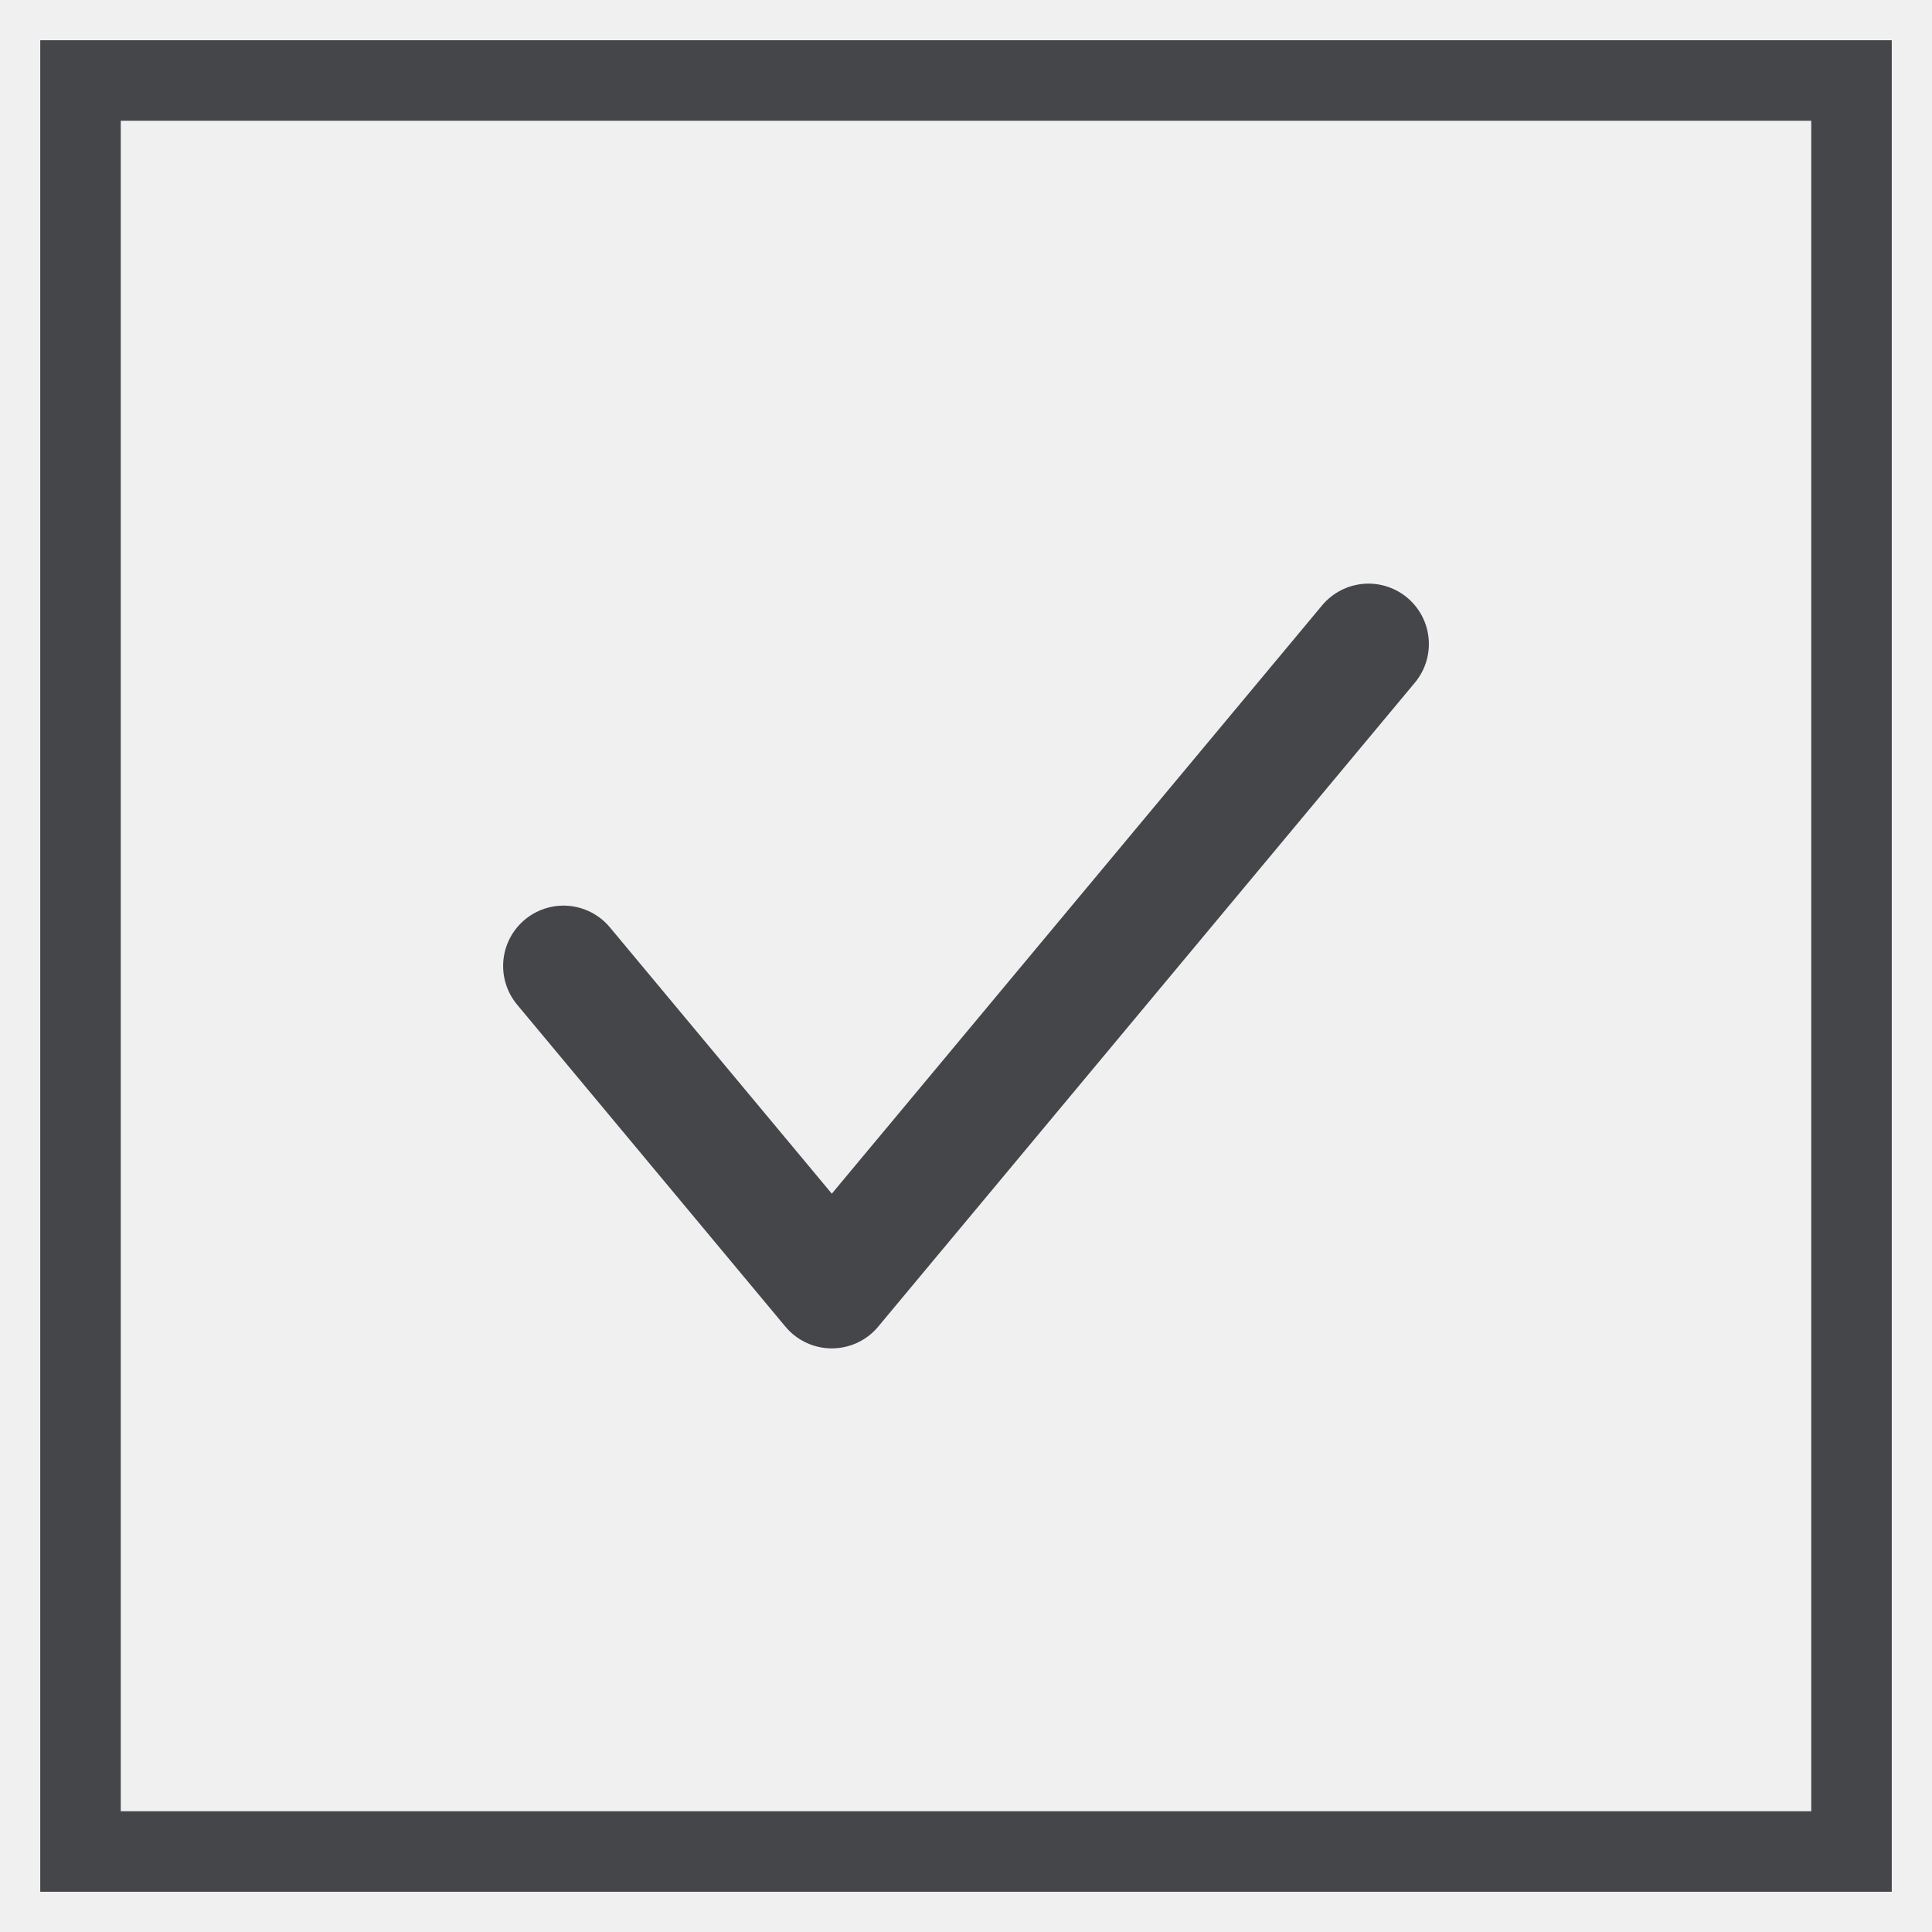
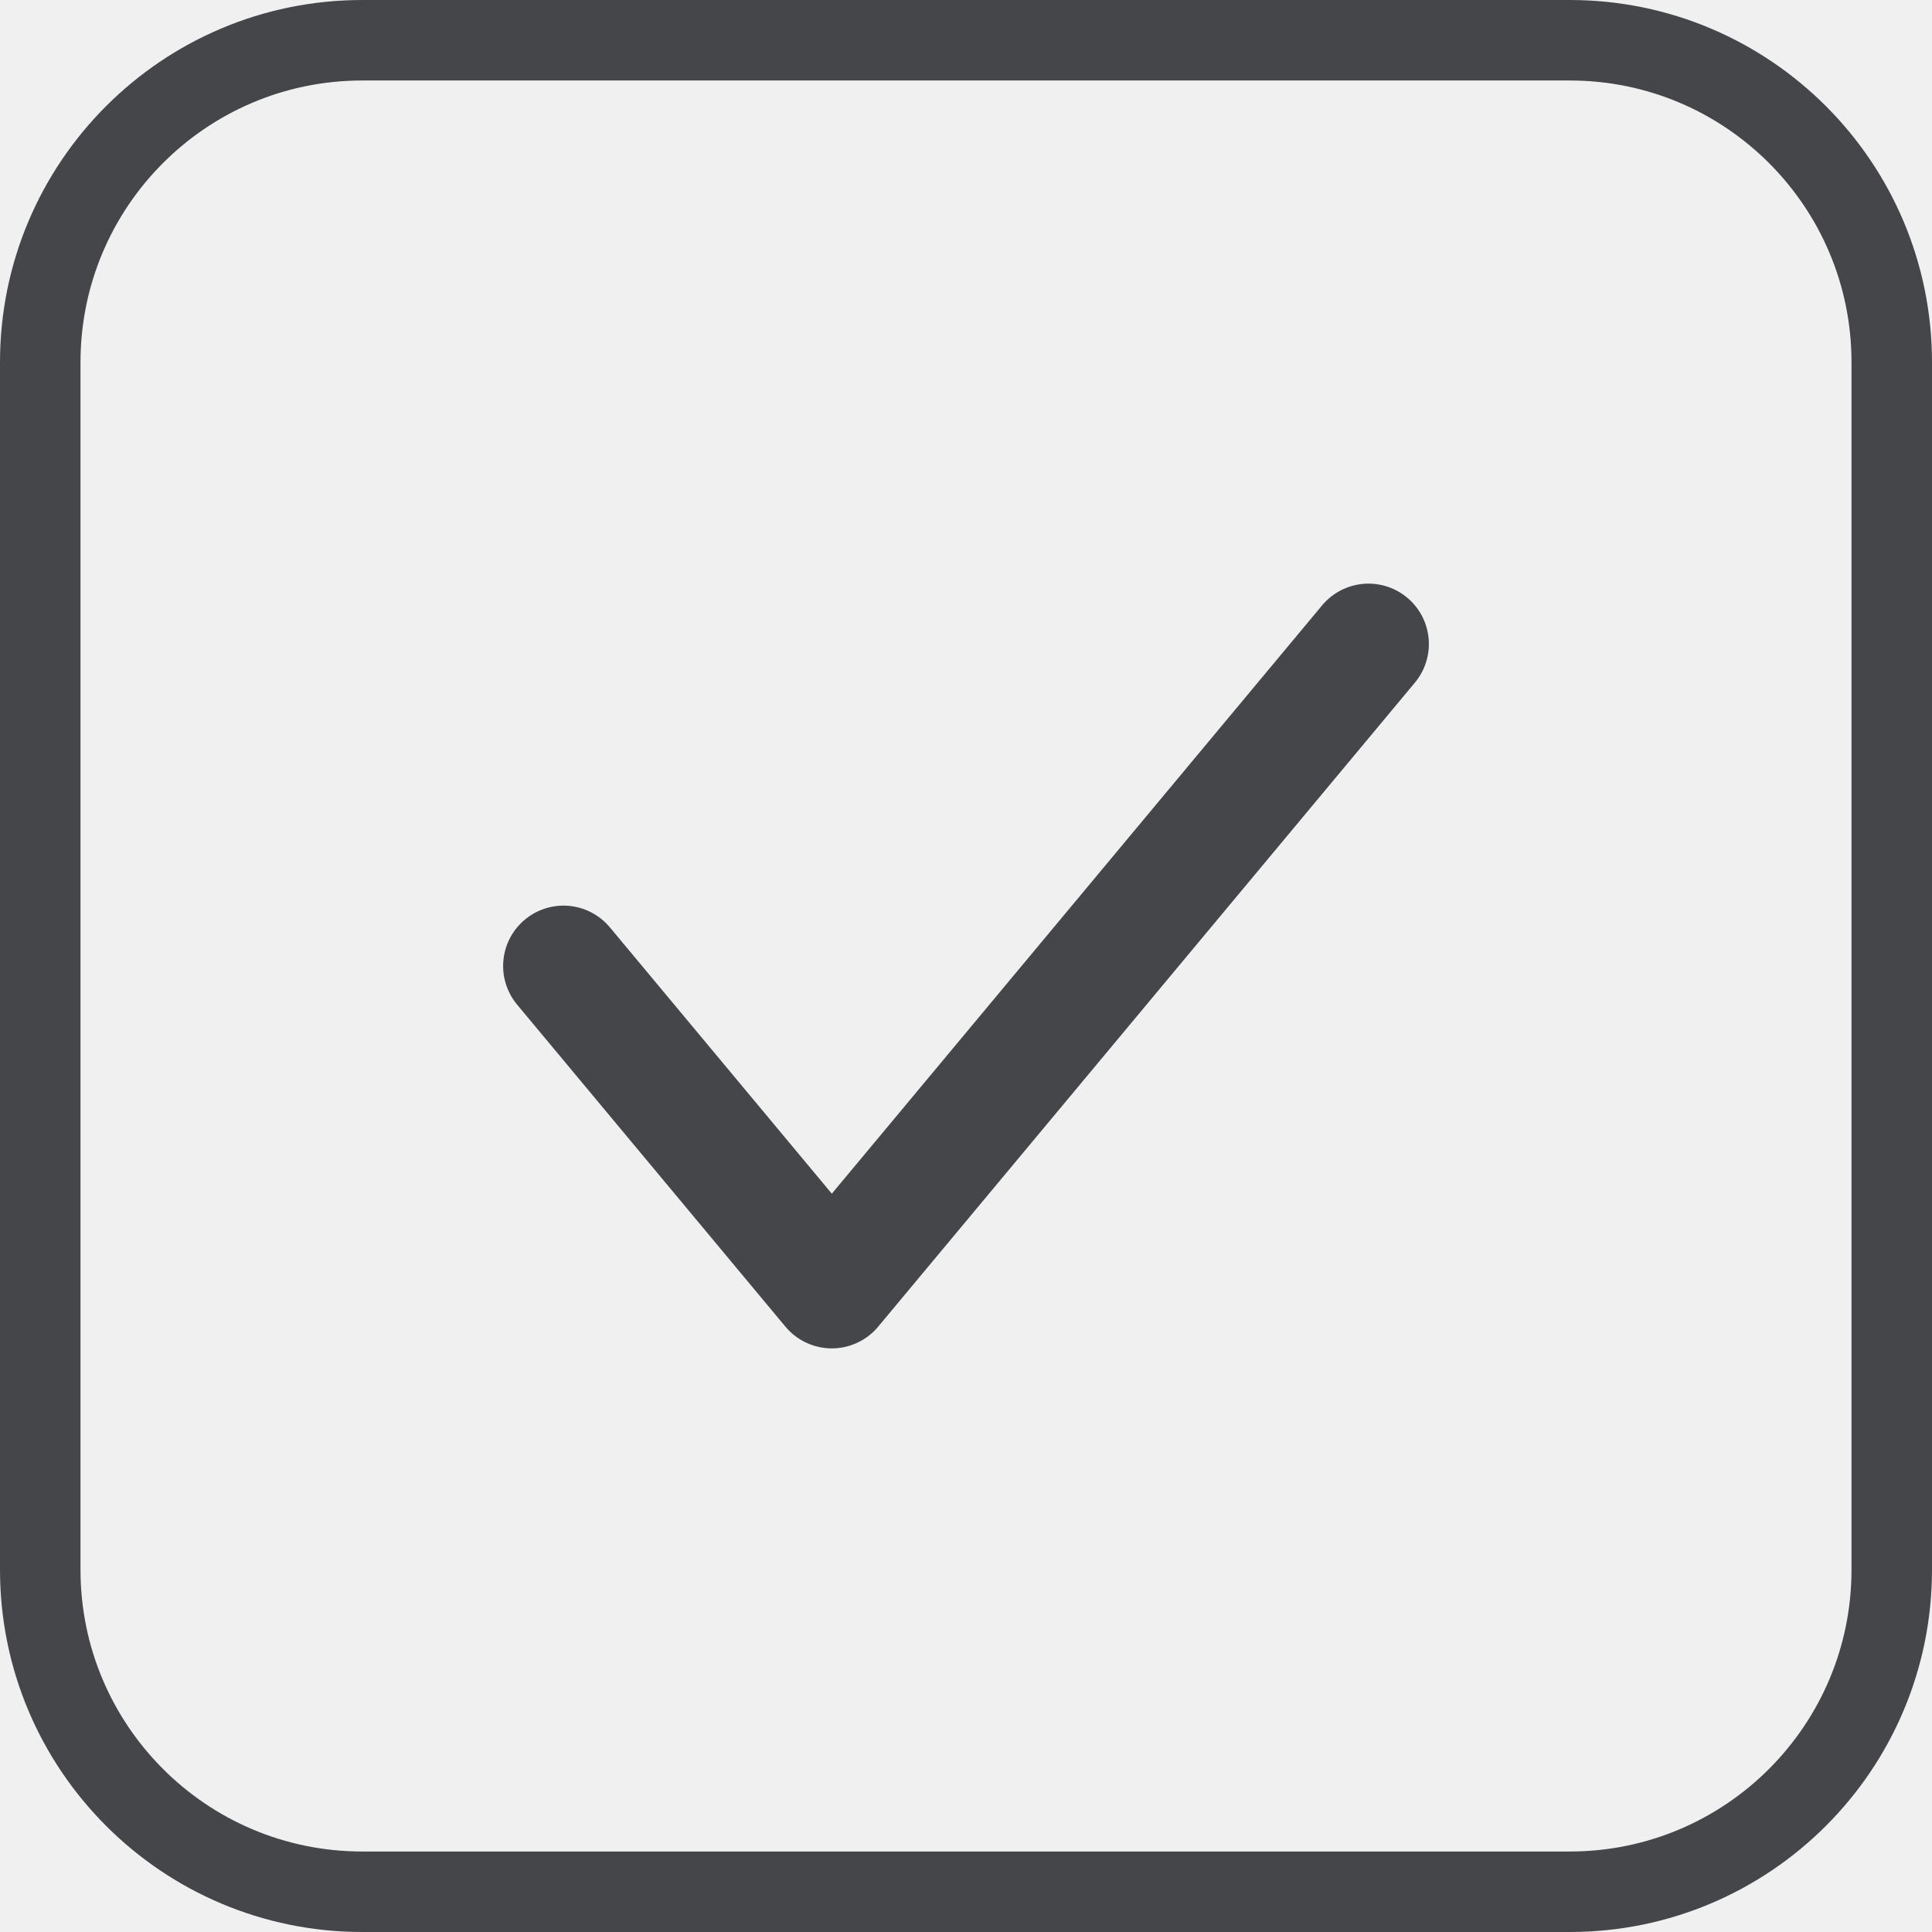
- <svg xmlns="http://www.w3.org/2000/svg" xmlns:xlink="http://www.w3.org/1999/xlink" width="24px" height="24px" viewBox="0 0 24 24" version="1.1">
-   <defs>
-     <rect id="path-1" x="0.5" y="0.5" width="23" height="23" />
-     <mask id="mask-2" maskContentUnits="userSpaceOnUse" maskUnits="objectBoundingBox" x="0" y="0" width="23" height="23" fill="white">
-       <use xlink:href="#path-1" />
-     </mask>
-   </defs>
+ <svg xmlns="http://www.w3.org/2000/svg" width="24px" height="24px" viewBox="0 0 24 24" version="1.1">
  <g id="💎-Components" stroke="none" stroke-width="1" fill="none" fill-rule="evenodd">
    <g id="Selection-Controls" transform="translate(-263, -624)">
      <g id="01.-Check-Box" transform="translate(40, 346)">
        <g id="States-01=02.-Unselected,-States-02=02.-Disabled,-Size=24,-Dark-Mode=Yes" transform="translate(223, 278)">
          <path d="M0,0 L24,0 L24,24 L0,24 L0,0 Z" id="States-01=02.-Unselected,-States-02=02.-Disabled,-Size=24,-Dark-Mode=Yes-(Background)" />
-           <use id="사각형-281" stroke="#44464A" mask="url(#mask-2)" stroke-width="2" stroke-dasharray="0,0" xlink:href="#path-1" />
+           <path d="M4.5,0.5 L19.5,0.5 C21.709,0.5 23.5,2.291 23.5,4.5 L23.5,19.5 C23.5,21.709 21.709,23.5 19.5,23.5 L4.5,23.5 C2.291,23.5 0.5,21.709 0.5,19.5 L0.5,4.5 C0.5,2.291 2.291,0.5 4.5,0.5 Z" id="사각형-281" stroke="#44464A" stroke-dasharray="0,0" />
          <path d="M7,12 L10.333,16 L17,8" id="Stroke-3" stroke="#44464A" stroke-width="1.5" stroke-linecap="round" stroke-linejoin="round" stroke-dasharray="0,0" fill-rule="nonzero" />
        </g>
      </g>
    </g>
  </g>
</svg>
